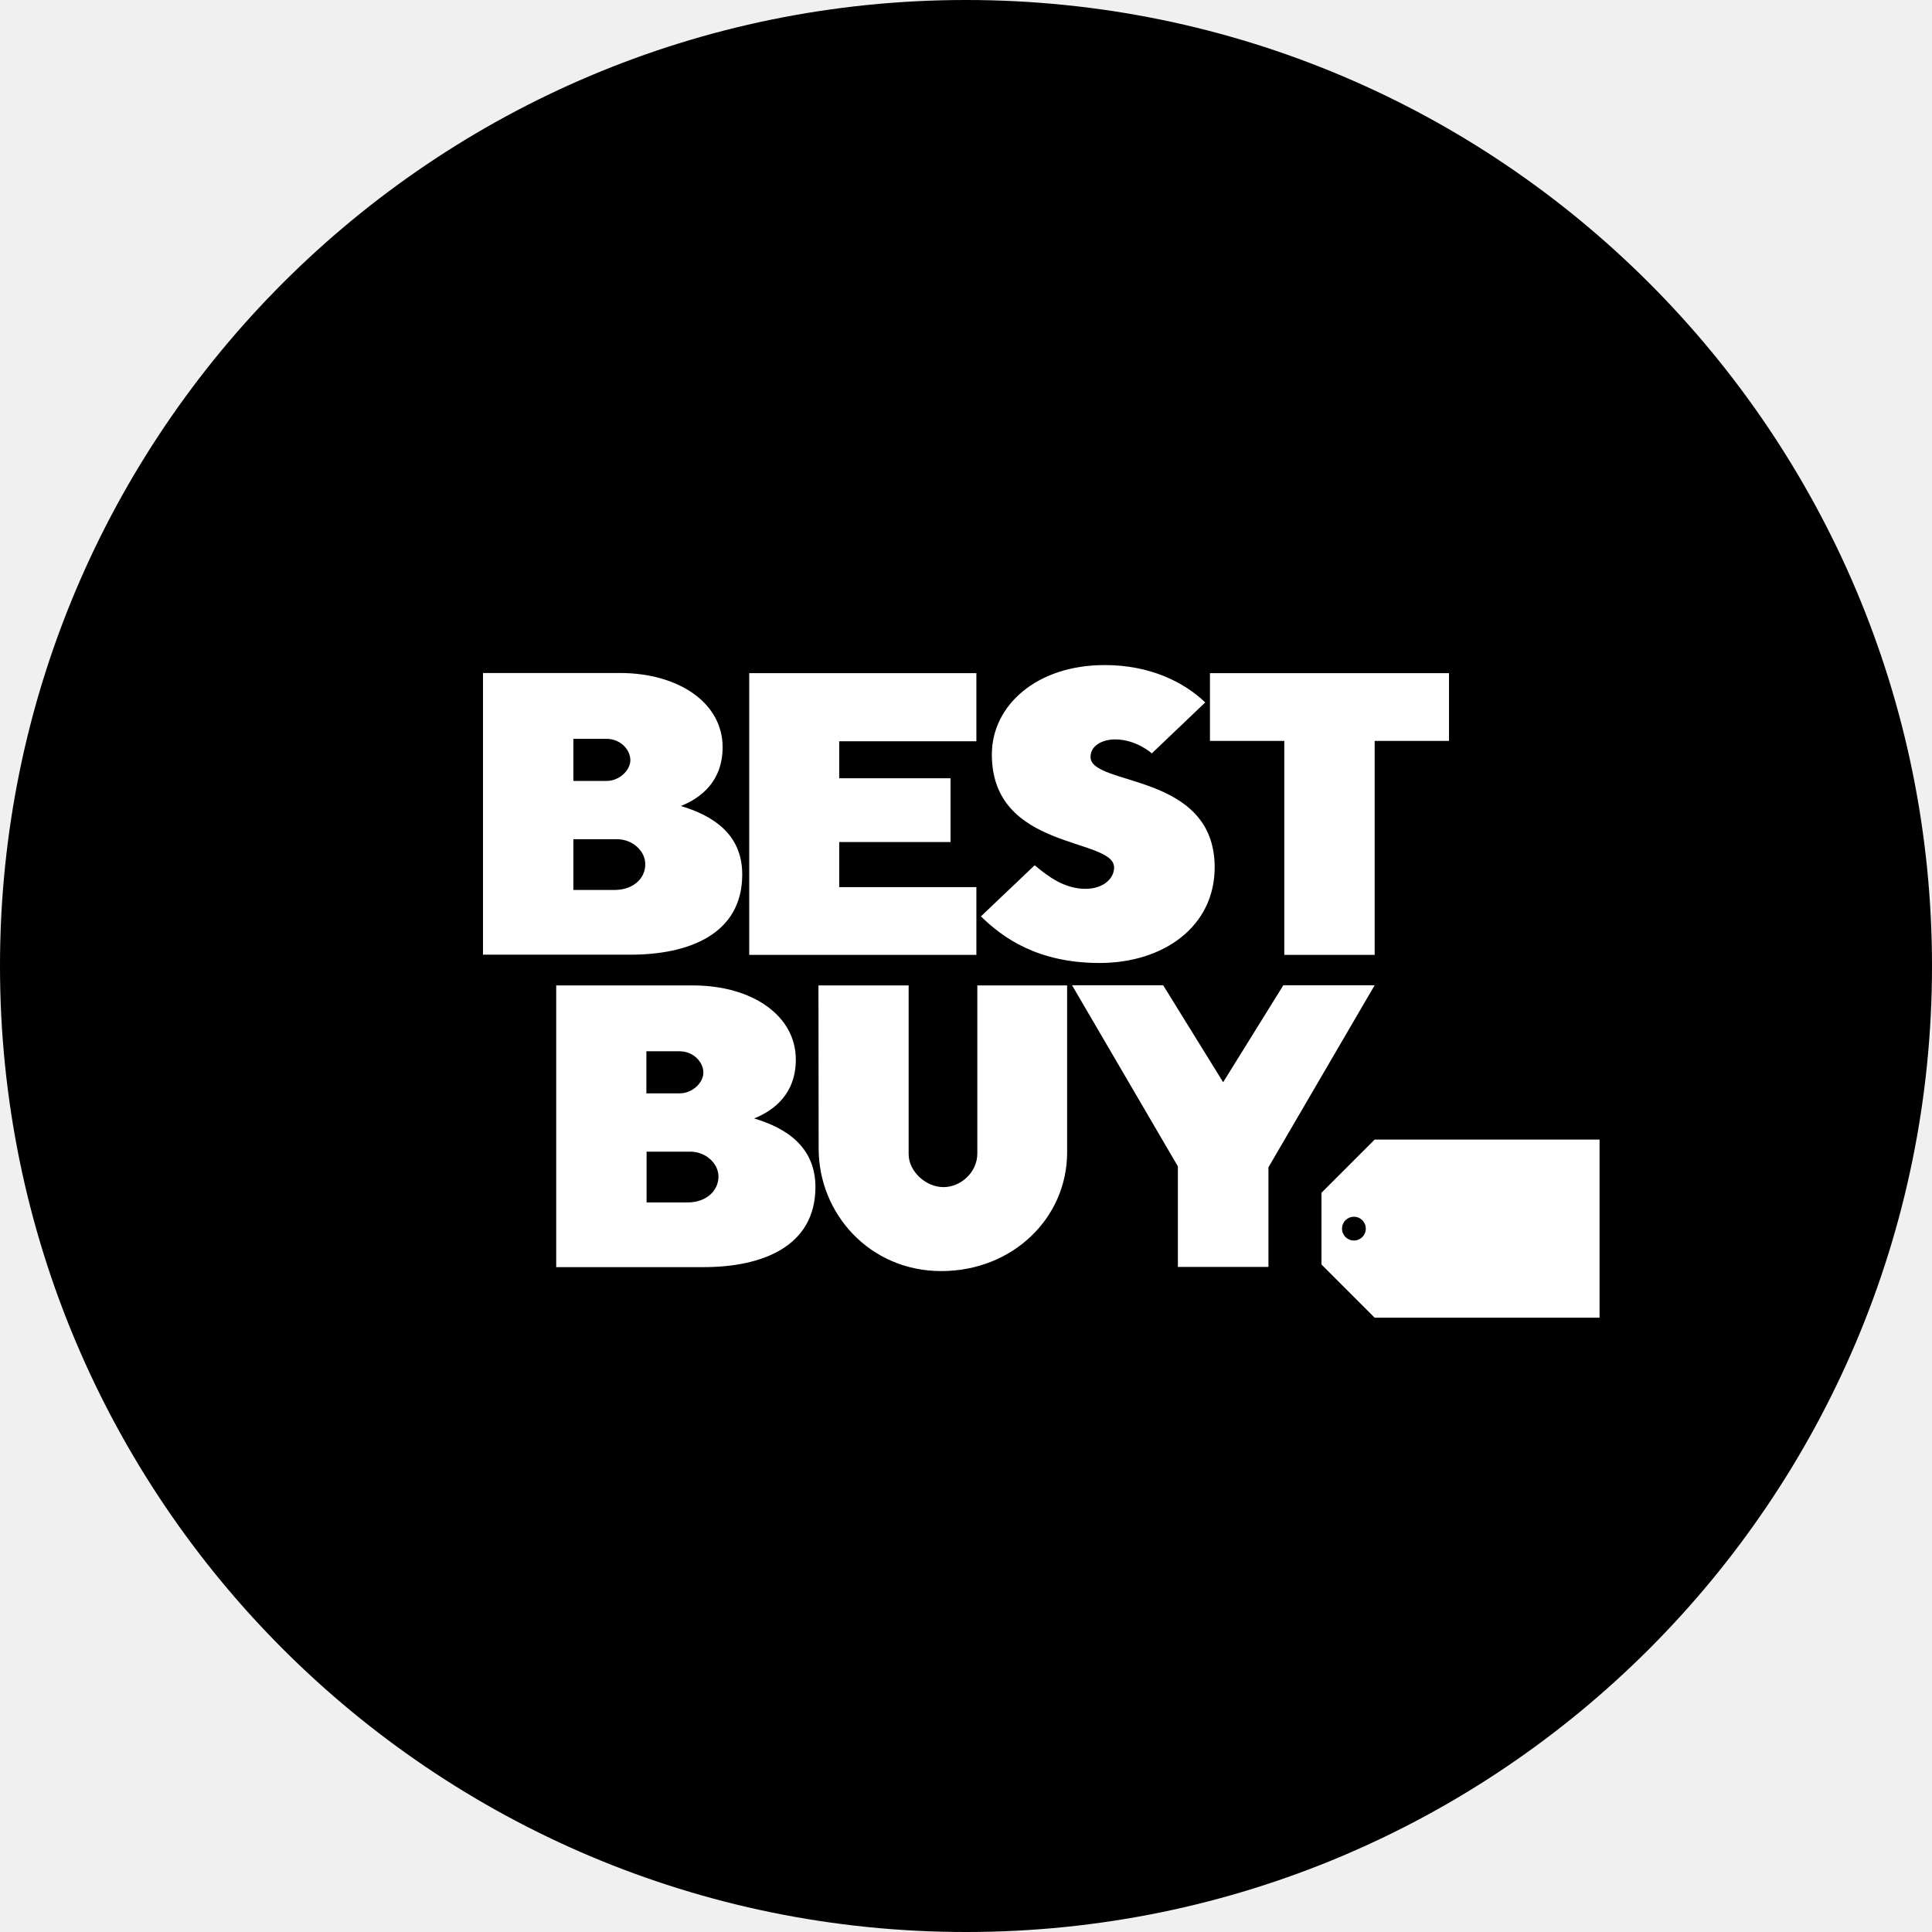
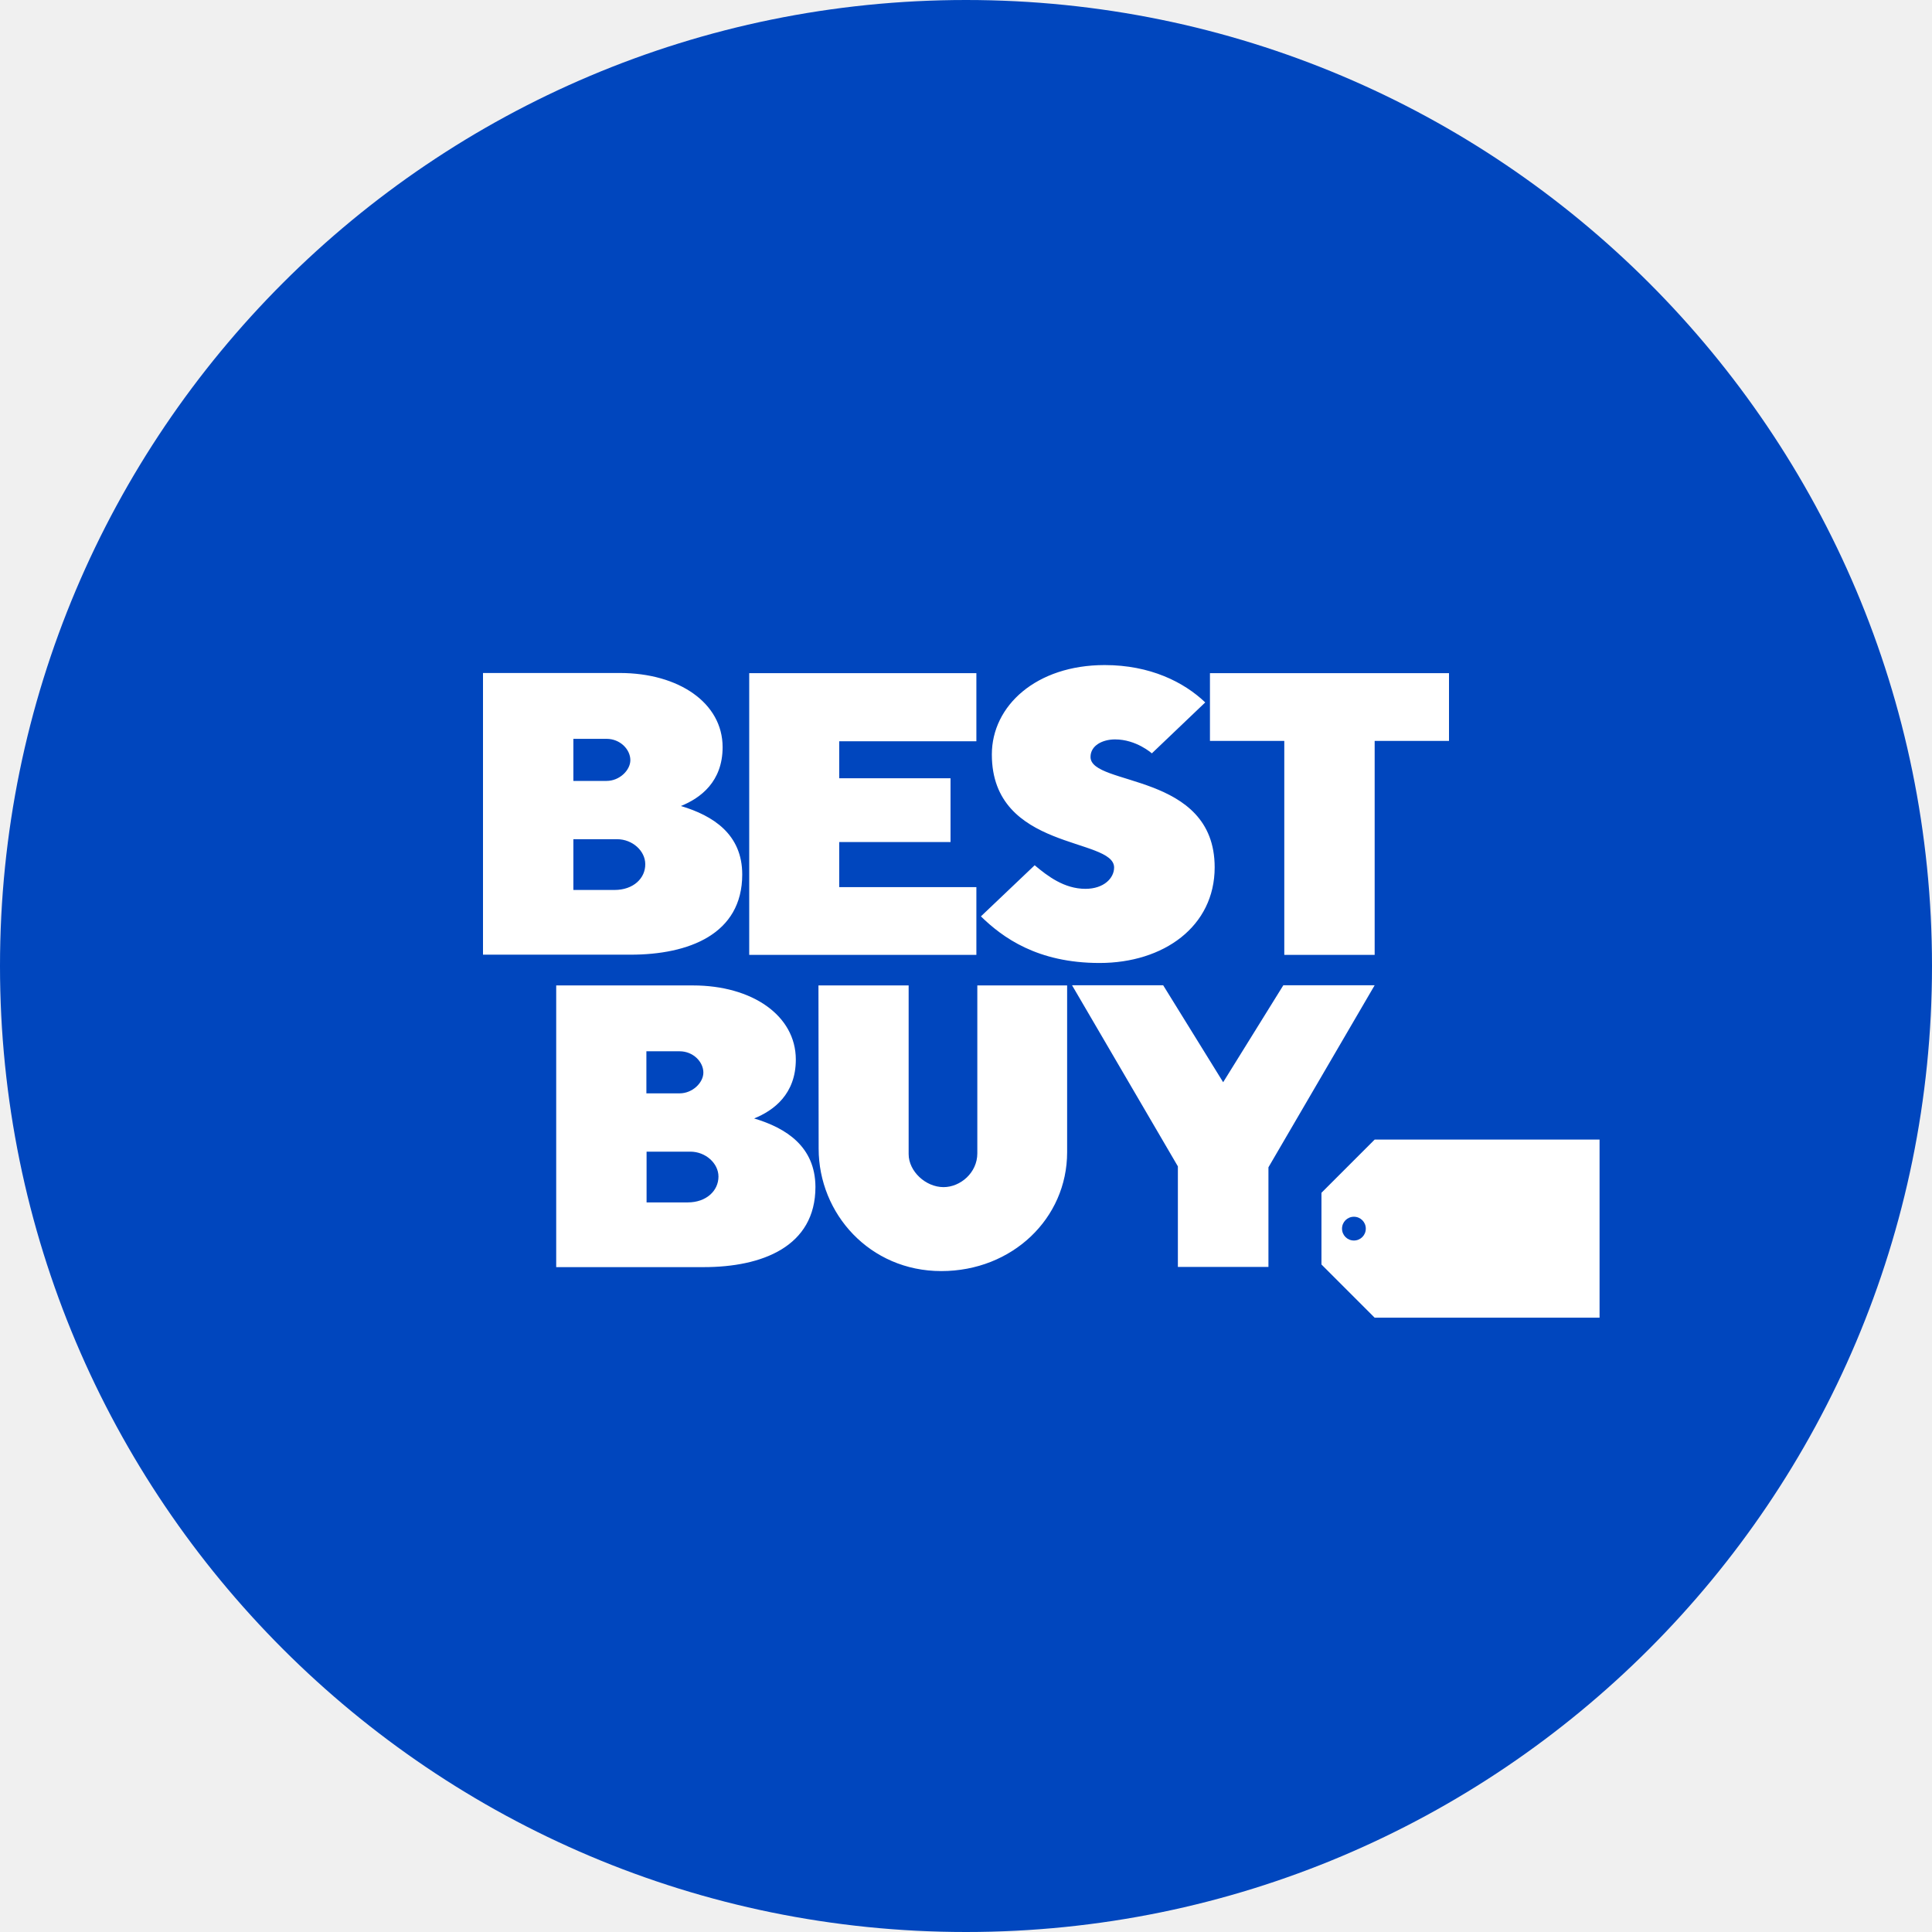
- <svg xmlns="http://www.w3.org/2000/svg" width="800px" height="800px" viewBox="0 0 1024 1024" fill="#000000">
-   <g id="SVGRepo_bgCarrier" stroke-width="0" />
-   <g id="SVGRepo_tracerCarrier" stroke-linecap="round" stroke-linejoin="round" />
-   <g id="SVGRepo_iconCarrier">
-     <circle cx="512" cy="512" r="512" style="fill:#000000" />
-     <path d="M360.9 427.2C371.3 423 383 414.3 383 396c0-23.4-23.2-39.3-54.5-39.3H256V506h78.2c30.8 0 59.2-10.8 59.2-42.5 0-21.4-15.5-31.2-32.5-36.3zm-57-35.6h17.6c7.2 0 12.6 5.6 12.6 11.3 0 5.3-5.7 11-12.6 11h-17.6v-22.3zm21.8 80.1h-21.8v-26.9h23.2c8.1 0 14.9 6.2 14.9 13.2.1 7.5-6.3 13.7-16.3 13.7zm74 121.1c10.4-4.2 22.1-12.9 22.1-31.2 0-23.4-23.2-39.3-54.5-39.3h-72.5v149.3H373c30.8 0 59.2-10.8 59.2-42.5-.1-21.4-15.5-31.2-32.5-36.3zm-57.1-35.6h17.6c7.2 0 12.6 5.6 12.6 11.3 0 5.3-5.7 11-12.6 11h-17.6v-22.3zm21.9 80.1h-21.8v-26.9h23.2c8.1 0 14.9 6.2 14.9 13.2 0 7.5-6.4 13.7-16.3 13.7zm32.6-131.2V356.8h120.4v36.1h-72.7v19.6h59v33.8h-59v23.9h72.7v35.9H397.1zm185.7 4.3c33.9 0 61-19.3 61-50.7 0-50.6-65.8-42.8-65.8-58.5 0-6.1 6.4-9.3 13-9.3 11.3 0 19.5 7.4 19.5 7.4l28.3-27c-11.3-10.8-29.2-19.8-53.3-19.8-36.2 0-59.8 21.5-59.8 47.4 0 51.2 64.8 43.8 64.8 59.9 0 5.6-5.4 11.3-15.2 11.3-11.2 0-20-6.7-26.9-12.5l-28.5 27.1c11.5 11.2 29.9 24.7 62.9 24.7zm97.9-4.3V392.7h-39.4v-35.9H768v35.9h-39.4v113.4h-47.9zm-246.9 16.2h47.8v89.4c0 9.1 9 17.5 18.5 17.5 8.9 0 17.9-7.6 17.9-17.9v-89h47.6v88.4c0 35.1-29.1 63-66.7 63-37.9 0-65-30.4-65-64.9l-.1-86.5zm190.5 149.3v-53.4l-56.1-96h48.3l31.8 51.4 31.9-51.4h48.4l-56.3 96.5v52.8h-48zM728.6 604l-28.2 28.2v38l28.2 28.2h119.2V604H728.6zm-11 53.5c-3.5 0-6.3-2.8-6.3-6.3s2.8-6.3 6.3-6.3 6.3 2.8 6.3 6.3-2.8 6.3-6.3 6.3z" style="fill:#fff" />
-   </g>
+ <svg xmlns="http://www.w3.org/2000/svg" width="800px" height="800px" viewBox="0 0 1024 1024">
+   <circle cx="512" cy="512" r="512" style="fill:#0046be" />
+   <path d="M360.9 427.2C371.3 423 383 414.3 383 396c0-23.4-23.2-39.3-54.5-39.3H256V506h78.2c30.8 0 59.2-10.8 59.2-42.5 0-21.4-15.5-31.2-32.5-36.3zm-57-35.6h17.6c7.2 0 12.6 5.6 12.6 11.3 0 5.3-5.7 11-12.6 11h-17.6v-22.3zm21.8 80.1h-21.8v-26.9h23.2c8.1 0 14.9 6.2 14.9 13.2.1 7.5-6.3 13.7-16.3 13.7zm74 121.1c10.4-4.2 22.1-12.9 22.1-31.2 0-23.4-23.2-39.3-54.5-39.3h-72.5v149.3H373c30.8 0 59.2-10.8 59.2-42.5-.1-21.4-15.5-31.2-32.5-36.3zm-57.1-35.6h17.6c7.2 0 12.6 5.6 12.6 11.3 0 5.3-5.7 11-12.6 11h-17.6v-22.3zm21.9 80.1h-21.8v-26.9h23.2c8.1 0 14.9 6.2 14.9 13.2 0 7.5-6.4 13.7-16.3 13.7zm32.6-131.2V356.8h120.4v36.1h-72.7v19.6h59v33.8h-59v23.9h72.7v35.9H397.1zm185.7 4.3c33.9 0 61-19.3 61-50.7 0-50.6-65.8-42.8-65.8-58.5 0-6.1 6.4-9.3 13-9.3 11.3 0 19.5 7.4 19.5 7.4l28.3-27c-11.3-10.8-29.2-19.8-53.3-19.8-36.2 0-59.8 21.5-59.8 47.4 0 51.2 64.8 43.8 64.8 59.9 0 5.6-5.4 11.3-15.2 11.3-11.2 0-20-6.7-26.9-12.5l-28.5 27.1c11.5 11.2 29.9 24.7 62.9 24.7zm97.9-4.3V392.7h-39.4v-35.9H768v35.9h-39.4v113.4h-47.9zm-246.9 16.2h47.8v89.4c0 9.1 9 17.5 18.5 17.5 8.9 0 17.9-7.6 17.9-17.9v-89h47.6v88.4c0 35.1-29.1 63-66.7 63-37.9 0-65-30.4-65-64.9l-.1-86.5zm190.5 149.3v-53.4l-56.1-96h48.3l31.8 51.4 31.9-51.4h48.4l-56.3 96.5v52.8h-48zM728.6 604l-28.2 28.2v38l28.2 28.2h119.2V604H728.6zm-11 53.5c-3.5 0-6.3-2.8-6.3-6.3s2.8-6.3 6.3-6.3 6.3 2.8 6.3 6.3-2.8 6.3-6.3 6.3z" style="fill:#fff" />
</svg>
